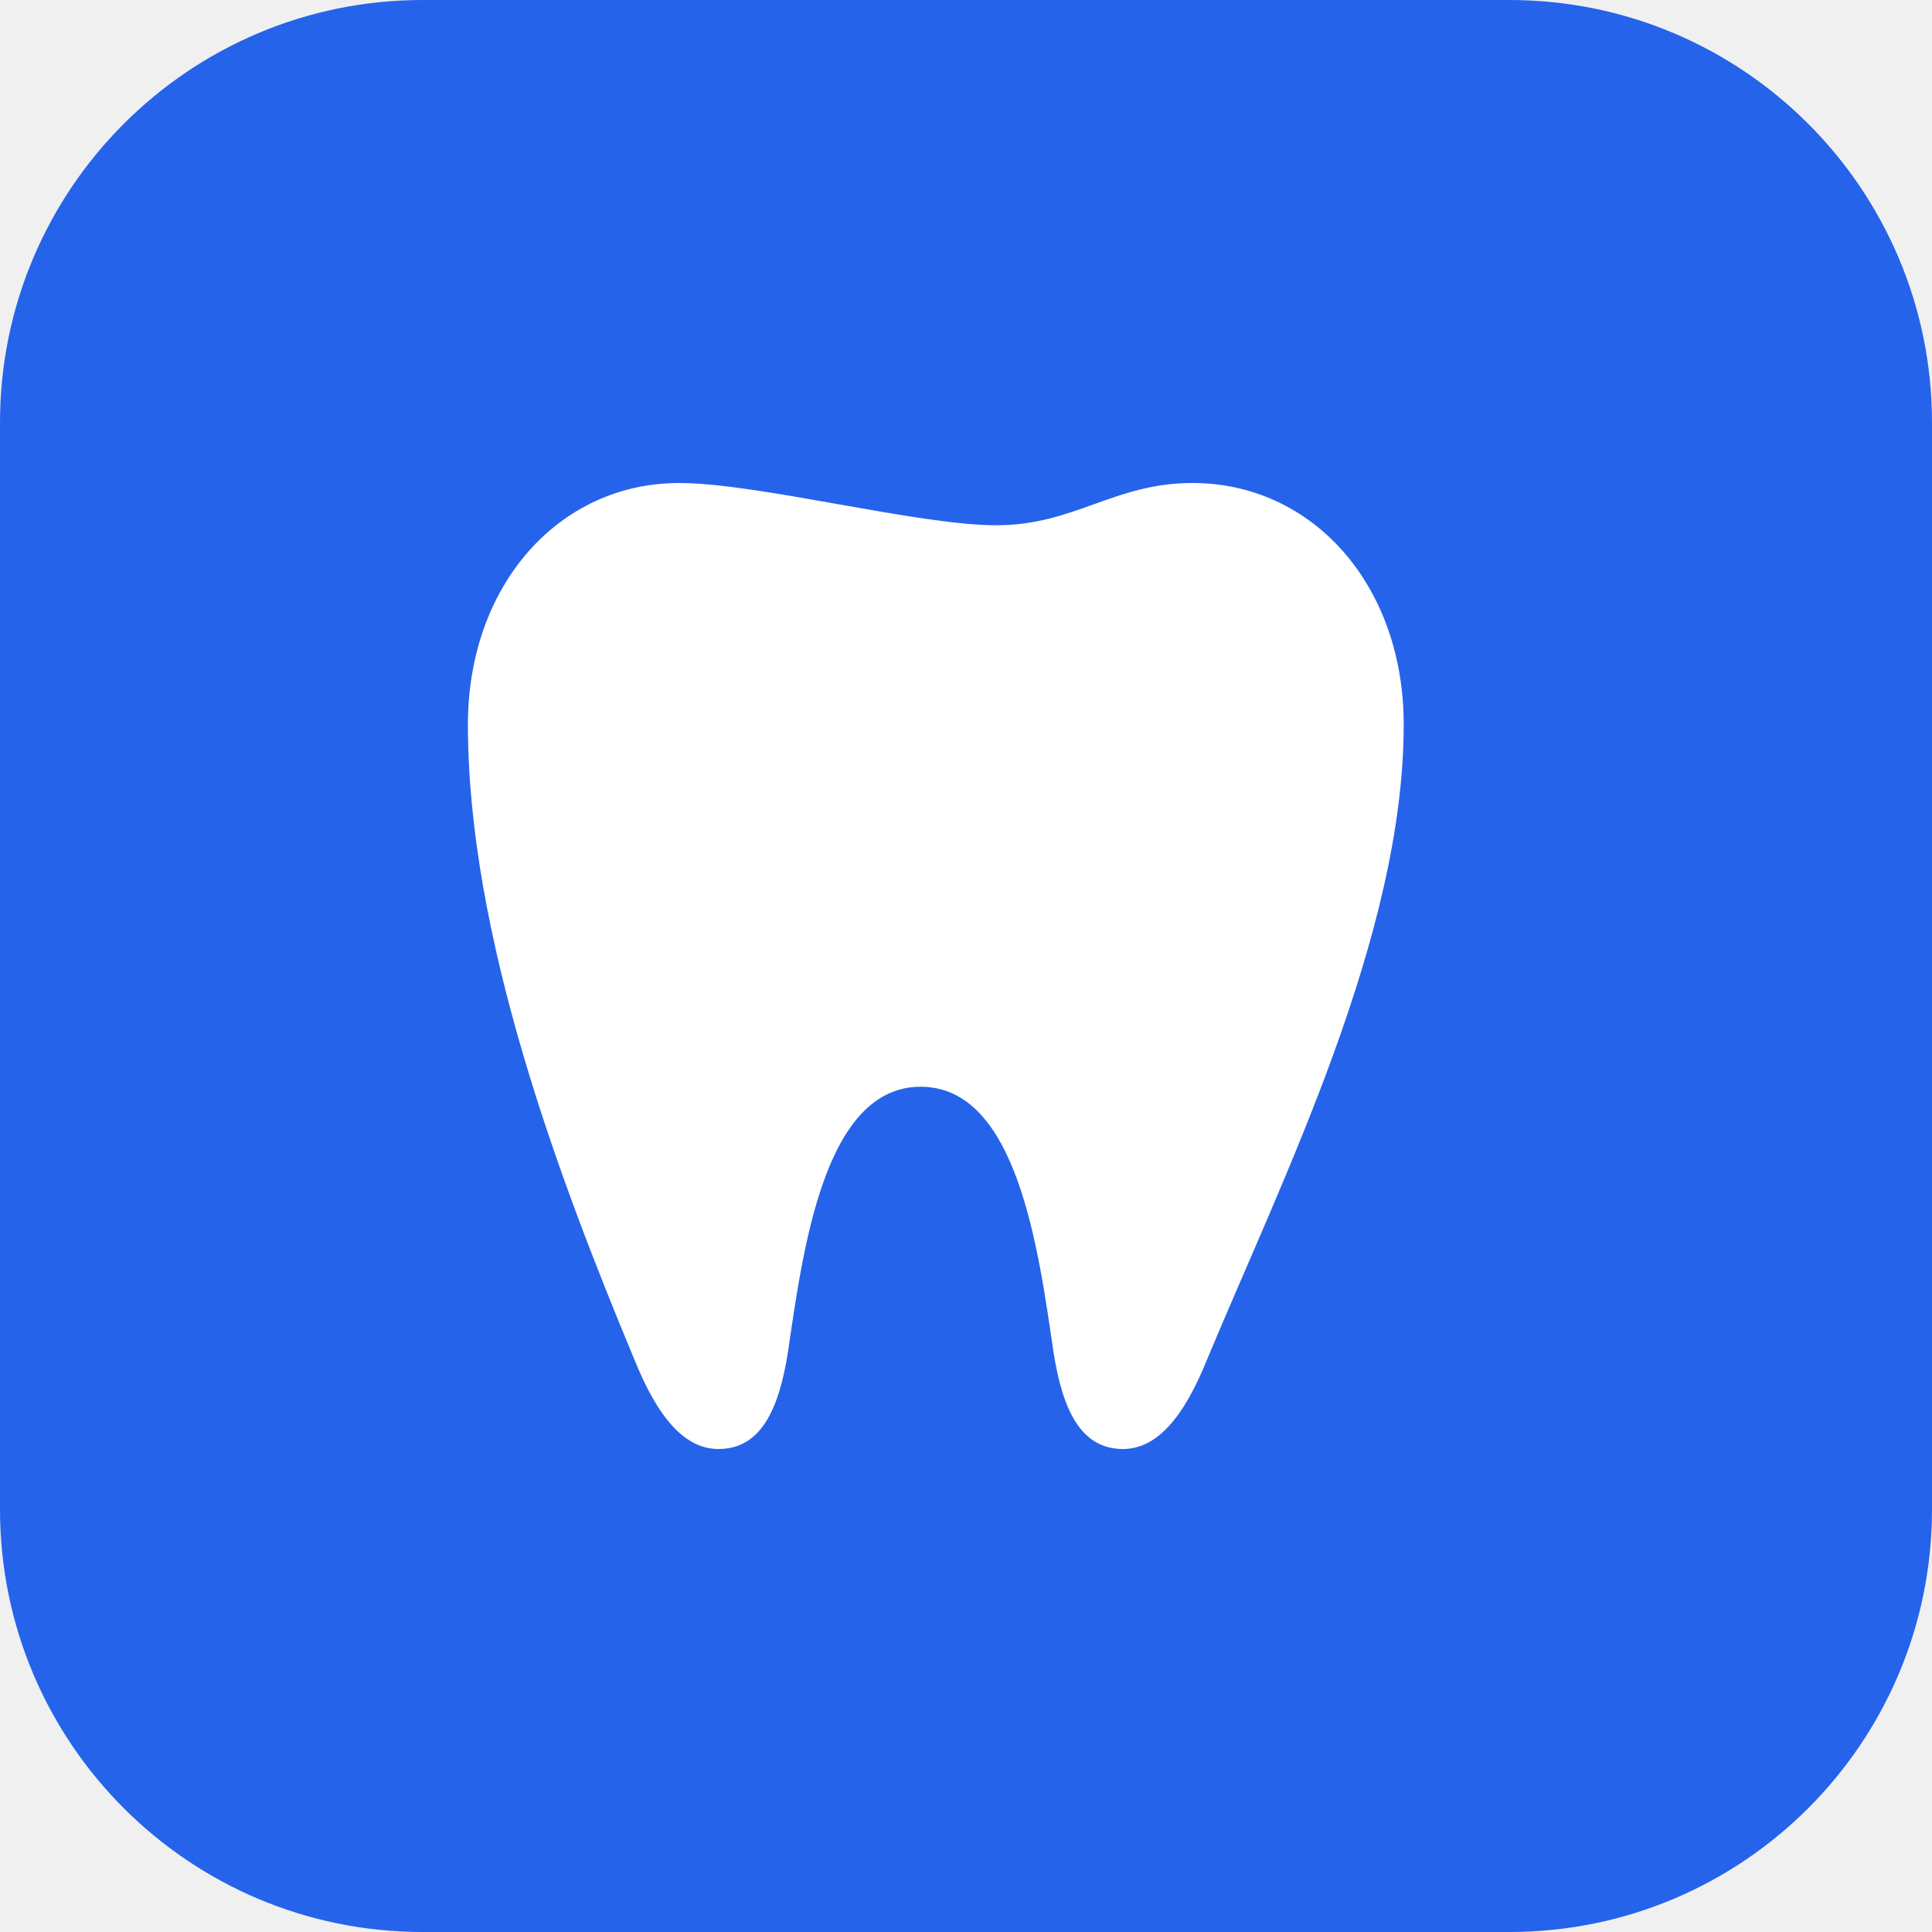
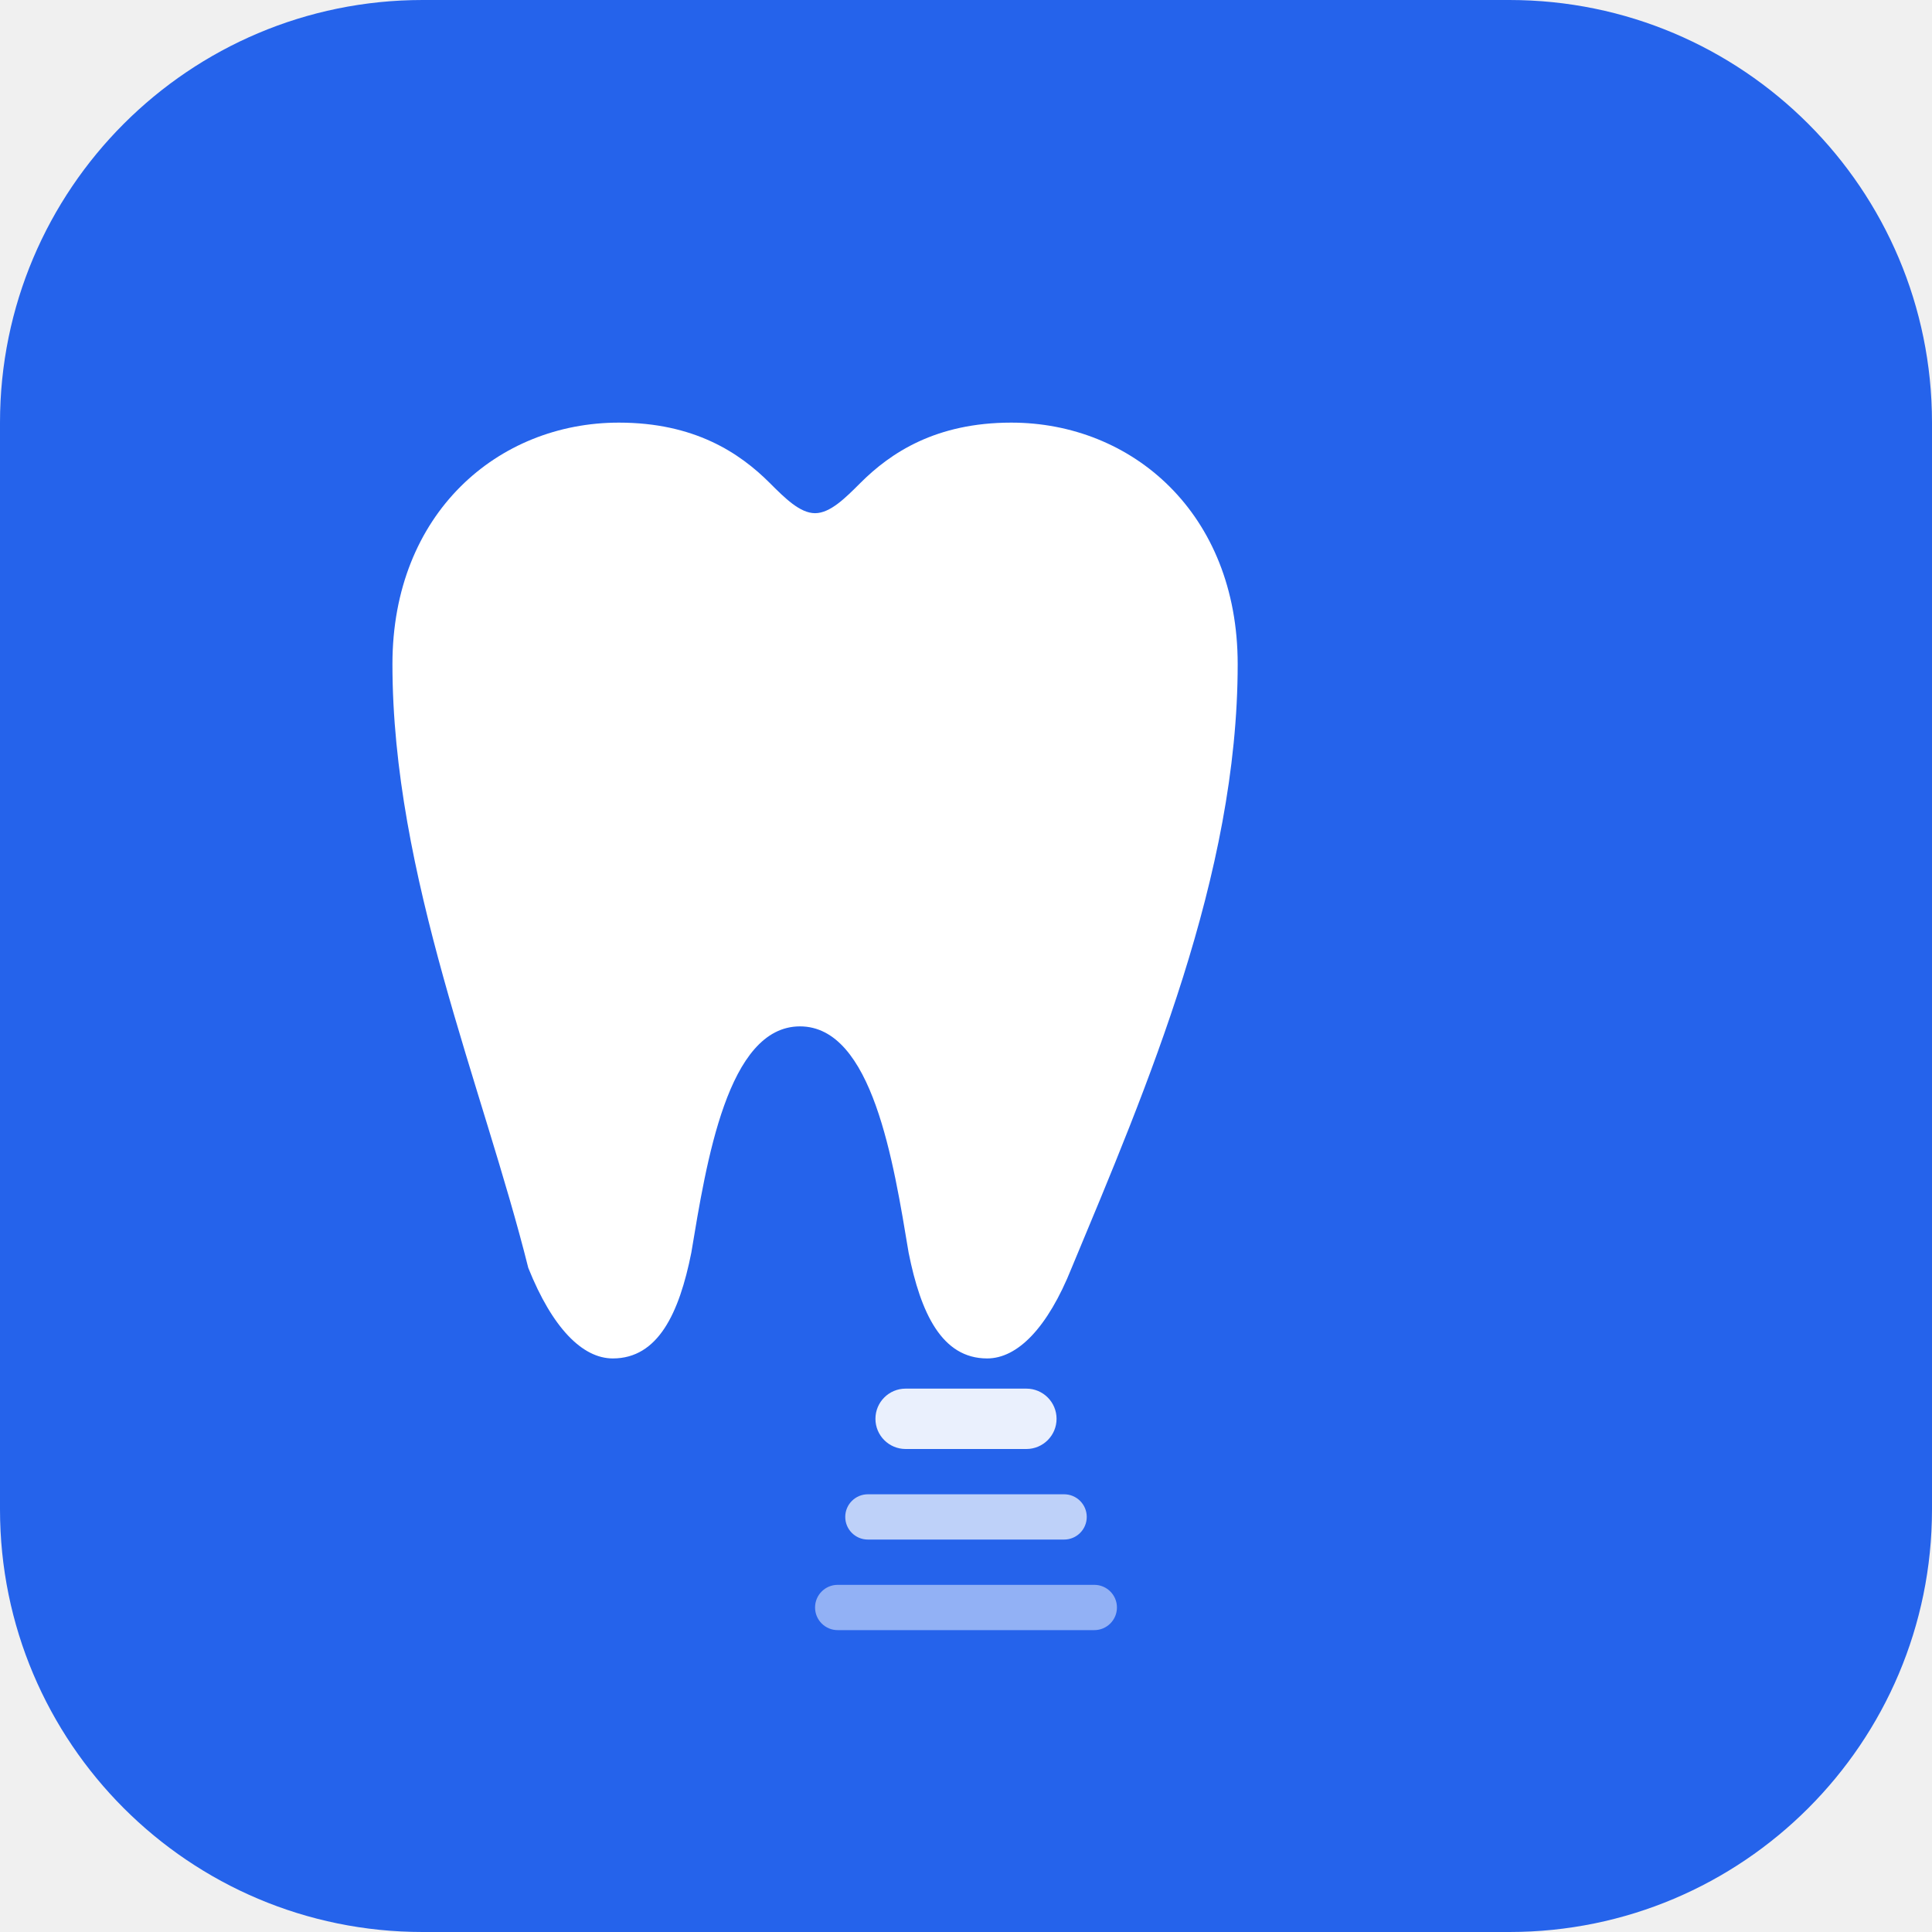
<svg xmlns="http://www.w3.org/2000/svg" viewBox="0 0 64 64">
  <rect width="64" height="64" rx="14" fill="#2563eb" />
-   <path d="M20 16c-4 0-7 3.4-7 8 0 7 3 15 5.5 21 .8 2 1.7 3 2.8 3 1.4 0 2-1.3 2.3-3.2.5-3.4 1.2-8.8 4.4-8.8s3.9 5.4 4.4 8.8c.3 1.9.9 3.2 2.3 3.2 1.1 0 2-1 2.8-3C40 39 44 31 44 24c0-4.6-3-8-7-8-2.6 0-3.9 1.4-6.5 1.4S22.6 16 20 16z" fill="#fff" transform="translate(2.5 0)" />
+   <path d="     M13 22     c0-5 3.5-8 7.5-8     c2.5 0 4 1 5 2     c0.5 0.5 1 1 1.5 1     c0.5 0 1-0.5 1.5-1     c1-1 2.5-2 5-2     c4 0 7.5 3 7.5 8     c0 7-3 14-5.5 20     c-0.8 2-1.8 3-2.8 3     c-1.5 0-2.2-1.5-2.6-3.5     c-0.5-3-1.2-7.5-3.6-7.5     c-2.4 0-3.1 4.5-3.6 7.5     c-0.4 2-1.1 3.5-2.6 3.5     c-1 0-2-1-2.8-3     C16 36 13 29 13 22z   " fill="white" />
+   <rect x="29" y="46" width="6" height="2" rx="1" fill="white" opacity="0.9" />
+   <rect x="28" y="49.5" width="8" height="1.5" rx="0.75" fill="white" opacity="0.7" />
+   <rect x="27" y="52.5" width="10" height="1.5" rx="0.75" fill="white" opacity="0.5" />
</svg>
